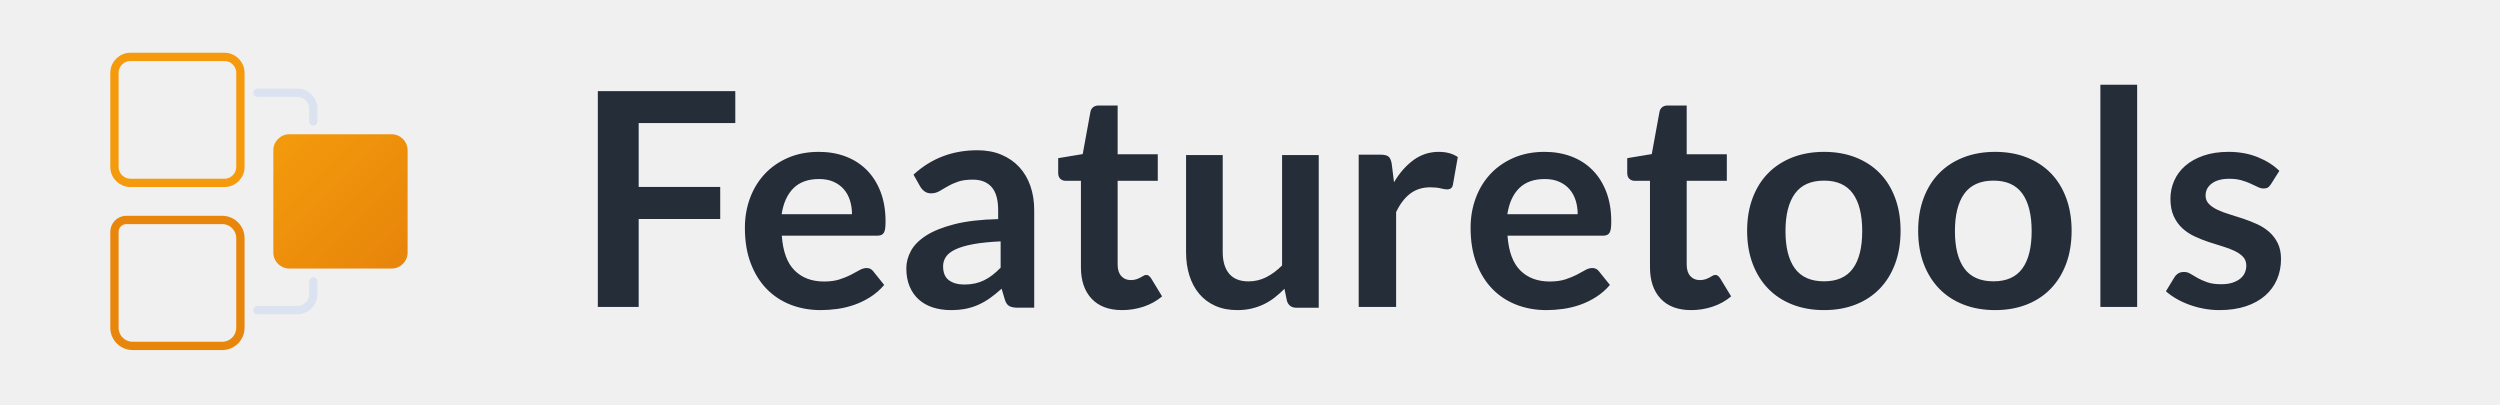
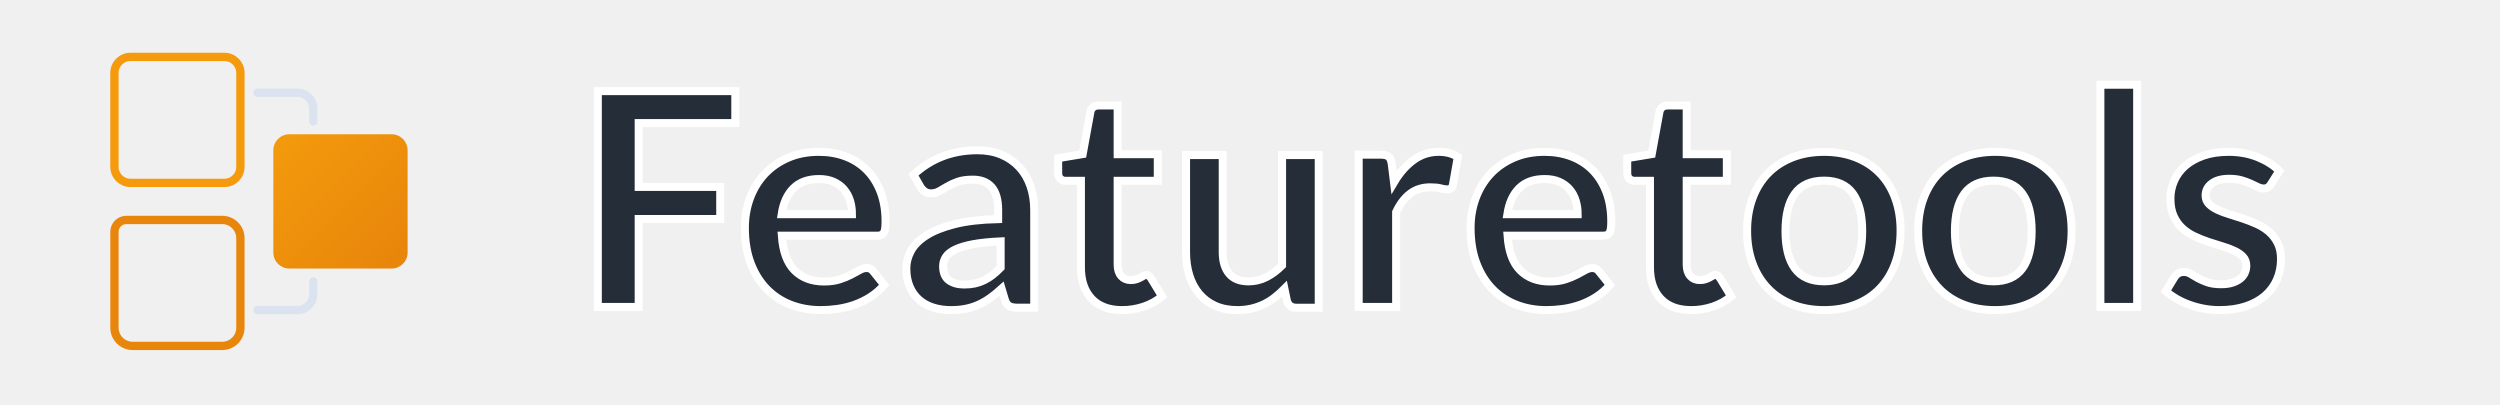
<svg xmlns="http://www.w3.org/2000/svg" width="1564px" height="253px" viewBox="0 0 1564 253" version="1.1">
  <defs>
    <linearGradient x1="0%" y1="0%" x2="100%" y2="100%" id="linearGradient-1">
      <stop stop-color="#F49B0C" offset="0%" />
      <stop stop-color="#E7840B" offset="100%" />
    </linearGradient>
  </defs>
  <g id="Featuretools-Horizontal_nav_2-alignment" stroke="none" stroke-width="1" fill="none" fill-rule="evenodd">
-     <path d="M399.555,192 L399.555,137.01 L450.57,137.01 L450.57,116.938 L399.555,116.938 L399.555,76.979 L460,76.979 L460,57 L374,57 L374,192 L399.555,192 Z M513.428,194 C516.809,194 520.3,193.75 523.9,193.251 C527.5,192.751 531.037,191.893 534.512,190.675 C537.987,189.457 541.321,187.834 544.514,185.805 C547.708,183.775 550.588,181.262 553.155,178.265 L553.155,178.265 L546.393,169.835 C545.892,169.149 545.297,168.618 544.608,168.243 C543.92,167.868 543.106,167.681 542.166,167.681 C540.726,167.681 539.239,168.118 537.705,168.992 C536.171,169.867 534.387,170.834 532.352,171.896 C530.317,172.957 527.938,173.925 525.215,174.799 C522.491,175.674 519.251,176.111 515.494,176.111 C507.856,176.111 501.72,173.8 497.086,169.18 C492.453,164.559 489.792,157.316 489.104,147.45 L489.104,147.45 L548.647,147.45 C549.711,147.45 550.588,147.31 551.276,147.029 C551.965,146.748 552.513,146.28 552.92,145.624 C553.327,144.968 553.609,144.063 553.765,142.908 C553.922,141.753 554,140.301 554,138.553 C554,131.622 552.967,125.456 550.901,120.054 C548.835,114.653 545.954,110.095 542.26,106.38 C538.566,102.665 534.168,99.839 529.065,97.904 C523.962,95.968 518.374,95 512.301,95 C505.101,95 498.636,96.249 492.907,98.746 C487.178,101.244 482.326,104.632 478.35,108.909 C474.374,113.186 471.322,118.212 469.193,123.988 C467.064,129.764 466,135.93 466,142.486 C466,150.916 467.221,158.331 469.663,164.731 C472.105,171.131 475.454,176.501 479.712,180.841 C483.969,185.18 488.978,188.458 494.739,190.675 C500.499,192.892 506.729,194 513.428,194 Z M533,134 L489,134 C490.075,126.98 492.54,121.558 496.397,117.735 C500.253,113.912 505.595,112 512.422,112 C515.899,112 518.934,112.58 521.526,113.739 C524.118,114.899 526.267,116.481 527.974,118.487 C529.681,120.493 530.945,122.828 531.767,125.491 C532.589,128.155 533,130.991 533,134 L533,134 Z M594.883,194 C598.314,194 601.433,193.717 604.24,193.152 C607.047,192.586 609.698,191.738 612.193,190.607 C614.688,189.476 617.105,188.078 619.444,186.413 C621.784,184.748 624.17,182.816 626.602,180.616 L626.602,180.616 L628.661,187.497 C629.285,189.507 630.22,190.843 631.468,191.502 C632.715,192.162 634.431,192.492 636.614,192.492 L636.614,192.492 L647,192.492 L647,131.418 C647,125.951 646.205,120.924 644.614,116.337 C643.023,111.751 640.7,107.808 637.643,104.509 C634.587,101.21 630.86,98.634 626.462,96.78 C622.064,94.927 617.058,94 611.444,94 C595.85,94 582.532,99.09 571.491,109.269 L571.491,109.269 L575.702,116.714 C576.388,117.908 577.292,118.914 578.415,119.73 C579.538,120.547 580.879,120.956 582.439,120.956 C584.31,120.956 586.025,120.516 587.585,119.636 C589.144,118.757 590.844,117.767 592.684,116.667 C594.524,115.568 596.692,114.578 599.187,113.698 C601.682,112.819 604.801,112.379 608.544,112.379 C613.721,112.379 617.667,113.934 620.38,117.044 C623.094,120.155 624.45,124.946 624.45,131.418 L624.45,131.418 L624.45,137.073 C613.534,137.324 604.396,138.392 597.035,140.277 C589.674,142.162 583.78,144.534 579.351,147.393 C574.922,150.252 571.756,153.456 569.854,157.007 C567.951,160.557 567,164.154 567,167.798 C567,172.134 567.686,175.935 569.058,179.203 C570.431,182.47 572.349,185.203 574.813,187.402 C577.277,189.602 580.224,191.251 583.655,192.351 C587.086,193.45 590.828,194 594.883,194 Z M603.238,178 C599.302,178 596.111,177.113 593.667,175.338 C591.222,173.563 590,170.616 590,166.496 C590,164.405 590.587,162.472 591.762,160.697 C592.937,158.923 594.921,157.37 597.714,156.039 C600.508,154.708 604.206,153.614 608.81,152.759 C613.413,151.903 619.143,151.317 626,151 L626,151 L626,167.447 C624.286,169.222 622.587,170.759 620.905,172.058 C619.222,173.357 617.476,174.451 615.667,175.338 C613.857,176.225 611.937,176.891 609.905,177.335 C607.873,177.778 605.651,178 603.238,178 Z M701.986,194 C706.635,194 711.13,193.276 715.469,191.829 C719.809,190.382 723.652,188.242 727,185.41 L727,185.41 L720.119,174.083 C719.623,173.39 719.158,172.871 718.724,172.525 C718.29,172.179 717.732,172.006 717.05,172.006 C716.492,172.006 715.934,172.179 715.376,172.525 C714.818,172.871 714.183,173.233 713.47,173.611 C712.757,173.988 711.92,174.35 710.959,174.696 C709.998,175.042 708.805,175.215 707.379,175.215 C704.899,175.215 702.916,174.366 701.428,172.667 C699.94,170.968 699.196,168.608 699.196,165.587 L699.196,165.587 L699.196,113.103 L724.303,113.103 L724.303,96.49 L699.196,96.49 L699.196,66 L687.293,66 C685.929,66 684.798,66.346 683.899,67.038 C683,67.731 682.427,68.706 682.179,69.965 L682.179,69.965 L677.343,96.395 L662,98.944 L662,108.195 C662,109.831 662.449,111.058 663.348,111.876 C664.247,112.694 665.317,113.103 666.557,113.103 L666.557,113.103 L676.227,113.103 L676.227,167.192 C676.227,175.561 678.459,182.122 682.923,186.873 C687.386,191.624 693.741,194 701.986,194 Z M774.123,194 C777.28,194 780.235,193.674 782.989,193.023 C785.744,192.371 788.312,191.471 790.695,190.323 C793.078,189.175 795.322,187.778 797.426,186.134 C799.531,184.489 801.573,182.674 803.554,180.688 L803.554,180.688 L805.132,188.321 C806.06,191.114 808.01,192.511 810.981,192.511 L810.981,192.511 L825,192.511 L825,97 L802.068,97 L802.068,166.073 C798.974,169.176 795.693,171.612 792.227,173.381 C788.761,175.149 785.047,176.034 781.086,176.034 C775.701,176.034 771.663,174.436 768.97,171.239 C766.278,168.043 764.932,163.528 764.932,157.695 L764.932,157.695 L764.932,97 L742,97 L742,157.695 C742,163.032 742.696,167.919 744.089,172.357 C745.482,176.794 747.54,180.626 750.263,183.853 C752.986,187.08 756.344,189.578 760.336,191.347 C764.328,193.116 768.924,194 774.123,194 Z M873.416,192 L873.416,132.686 C875.818,127.612 878.756,123.76 882.232,121.13 C885.708,118.5 889.88,117.185 894.746,117.185 C897.464,117.185 899.644,117.401 901.287,117.834 C902.931,118.268 904.226,118.484 905.174,118.484 C906.249,118.484 907.102,118.252 907.734,117.788 C908.366,117.324 908.777,116.535 908.966,115.421 L908.966,115.421 L912,98.249 C908.84,96.083 904.858,95 900.055,95 C894.241,95 888.995,96.702 884.318,100.105 C879.641,103.509 875.565,108.15 872.089,114.029 L872.089,114.029 L870.667,102.519 C870.351,100.415 869.719,98.93 868.771,98.063 C867.823,97.197 866.148,96.764 863.746,96.764 L863.746,96.764 L850,96.764 L850,192 L873.416,192 Z M967.428,194 C970.809,194 974.3,193.75 977.9,193.251 C981.5,192.751 985.037,191.893 988.512,190.675 C991.987,189.457 995.321,187.834 998.514,185.805 C1001.708,183.775 1004.588,181.262 1007.155,178.265 L1007.155,178.265 L1000.393,169.835 C999.892,169.149 999.297,168.618 998.608,168.243 C997.92,167.868 997.106,167.681 996.166,167.681 C994.726,167.681 993.239,168.118 991.705,168.992 C990.171,169.867 988.387,170.834 986.352,171.896 C984.317,172.957 981.938,173.925 979.215,174.799 C976.491,175.674 973.251,176.111 969.494,176.111 C961.856,176.111 955.72,173.8 951.086,169.18 C946.453,164.559 943.792,157.316 943.104,147.45 L943.104,147.45 L1002.647,147.45 C1003.711,147.45 1004.588,147.31 1005.276,147.029 C1005.965,146.748 1006.513,146.28 1006.92,145.624 C1007.327,144.968 1007.609,144.063 1007.765,142.908 C1007.922,141.753 1008,140.301 1008,138.553 C1008,131.622 1006.967,125.456 1004.901,120.054 C1002.835,114.653 999.954,110.095 996.26,106.38 C992.566,102.665 988.168,99.839 983.065,97.904 C977.962,95.968 972.374,95 966.301,95 C959.101,95 952.636,96.249 946.907,98.746 C941.178,101.244 936.326,104.632 932.35,108.909 C928.374,113.186 925.322,118.212 923.193,123.988 C921.064,129.764 920,135.93 920,142.486 C920,150.916 921.221,158.331 923.663,164.731 C926.105,171.131 929.454,176.501 933.712,180.841 C937.969,185.18 942.978,188.458 948.739,190.675 C954.499,192.892 960.729,194 967.428,194 Z M987,134 L943,134 C944.075,126.98 946.54,121.558 950.397,117.735 C954.253,113.912 959.595,112 966.422,112 C969.899,112 972.934,112.58 975.526,113.739 C978.118,114.899 980.267,116.481 981.974,118.487 C983.681,120.493 984.945,122.828 985.767,125.491 C986.589,128.155 987,130.991 987,134 L987,134 Z M1057.986,194 C1062.635,194 1067.13,193.276 1071.469,191.829 C1075.809,190.382 1079.652,188.242 1083,185.41 L1083,185.41 L1076.119,174.083 C1075.623,173.39 1075.158,172.871 1074.724,172.525 C1074.29,172.179 1073.732,172.006 1073.05,172.006 C1072.492,172.006 1071.934,172.179 1071.376,172.525 C1070.818,172.871 1070.183,173.233 1069.47,173.611 C1068.757,173.988 1067.92,174.35 1066.959,174.696 C1065.998,175.042 1064.805,175.215 1063.379,175.215 C1060.899,175.215 1058.916,174.366 1057.428,172.667 C1055.94,170.968 1055.196,168.608 1055.196,165.587 L1055.196,165.587 L1055.196,113.103 L1080.303,113.103 L1080.303,96.49 L1055.196,96.49 L1055.196,66 L1043.293,66 C1041.929,66 1040.798,66.346 1039.899,67.038 C1039,67.731 1038.427,68.706 1038.179,69.965 L1038.179,69.965 L1033.343,96.395 L1018,98.944 L1018,108.195 C1018,109.831 1018.449,111.058 1019.348,111.876 C1020.247,112.694 1021.317,113.103 1022.557,113.103 L1022.557,113.103 L1032.227,113.103 L1032.227,167.192 C1032.227,175.561 1034.459,182.122 1038.923,186.873 C1043.386,191.624 1049.741,194 1057.986,194 Z M1141.142,194 C1148.393,194 1154.966,192.845 1160.862,190.535 C1166.758,188.224 1171.786,184.915 1175.948,180.606 C1180.109,176.298 1183.325,171.084 1185.595,164.965 C1187.865,158.846 1189,151.977 1189,144.36 C1189,136.804 1187.865,129.967 1185.595,123.848 C1183.325,117.728 1180.109,112.546 1175.948,108.3 C1171.786,104.054 1166.758,100.776 1160.862,98.465 C1154.966,96.155 1148.393,95 1141.142,95 C1133.891,95 1127.301,96.155 1121.374,98.465 C1115.447,100.776 1110.387,104.054 1106.194,108.3 C1102.001,112.546 1098.754,117.728 1096.452,123.848 C1094.151,129.967 1093,136.804 1093,144.36 C1093,151.977 1094.151,158.846 1096.452,164.965 C1098.754,171.084 1102.001,176.298 1106.194,180.606 C1110.387,184.915 1115.447,188.224 1121.374,190.535 C1127.301,192.845 1133.891,194 1141.142,194 Z M1141.143,176 C1132.905,176 1126.822,173.321 1122.893,167.962 C1118.964,162.604 1117,154.814 1117,144.593 C1117,134.372 1118.964,126.551 1122.893,121.131 C1126.822,115.71 1132.905,113 1141.143,113 C1149.253,113 1155.257,115.695 1159.154,121.084 C1163.051,126.473 1165,134.31 1165,144.593 C1165,154.876 1163.051,162.681 1159.154,168.009 C1155.257,173.336 1149.253,176 1141.143,176 Z M1248.142,194 C1255.393,194 1261.966,192.845 1267.862,190.535 C1273.758,188.224 1278.786,184.915 1282.948,180.606 C1287.109,176.298 1290.325,171.084 1292.595,164.965 C1294.865,158.846 1296,151.977 1296,144.36 C1296,136.804 1294.865,129.967 1292.595,123.848 C1290.325,117.728 1287.109,112.546 1282.948,108.3 C1278.786,104.054 1273.758,100.776 1267.862,98.465 C1261.966,96.155 1255.393,95 1248.142,95 C1240.891,95 1234.301,96.155 1228.374,98.465 C1222.447,100.776 1217.387,104.054 1213.194,108.3 C1209.001,112.546 1205.754,117.728 1203.452,123.848 C1201.151,129.967 1200,136.804 1200,144.36 C1200,151.977 1201.151,158.846 1203.452,164.965 C1205.754,171.084 1209.001,176.298 1213.194,180.606 C1217.387,184.915 1222.447,188.224 1228.374,190.535 C1234.301,192.845 1240.891,194 1248.142,194 Z M1247.143,176 C1238.905,176 1232.822,173.321 1228.893,167.962 C1224.964,162.604 1223,154.814 1223,144.593 C1223,134.372 1224.964,126.551 1228.893,121.131 C1232.822,115.71 1238.905,113 1247.143,113 C1255.253,113 1261.257,115.695 1265.154,121.084 C1269.051,126.473 1271,134.31 1271,144.593 C1271,154.876 1269.051,162.681 1265.154,168.009 C1261.257,173.336 1255.253,176 1247.143,176 Z M1337,192 L1337,53 L1314,53 L1314,192 L1337,192 Z M1388.462,194 C1394.666,194 1400.164,193.205 1404.958,191.614 C1409.752,190.023 1413.778,187.809 1417.037,184.97 C1420.295,182.132 1422.77,178.763 1424.462,174.864 C1426.154,170.966 1427,166.708 1427,162.092 C1427,158.224 1426.326,154.918 1424.979,152.173 C1423.632,149.428 1421.846,147.073 1419.621,145.108 C1417.397,143.143 1414.875,141.521 1412.055,140.242 C1409.235,138.964 1406.352,137.825 1403.407,136.827 C1400.462,135.829 1397.58,134.909 1394.76,134.067 C1391.94,133.224 1389.418,132.273 1387.193,131.213 C1384.969,130.152 1383.183,128.92 1381.836,127.517 C1380.488,126.113 1379.815,124.382 1379.815,122.323 C1379.815,119.204 1381.131,116.678 1383.762,114.744 C1386.394,112.81 1389.997,111.843 1394.572,111.843 C1397.517,111.843 1400.071,112.155 1402.232,112.779 C1404.394,113.403 1406.321,114.104 1408.013,114.884 C1409.705,115.664 1411.193,116.366 1412.478,116.99 C1413.762,117.613 1414.969,117.925 1416.097,117.925 C1417.162,117.925 1418.039,117.723 1418.728,117.317 C1419.418,116.912 1420.076,116.21 1420.702,115.212 L1420.702,115.212 L1425.966,106.884 C1422.332,103.328 1417.789,100.458 1412.337,98.275 C1406.885,96.092 1400.838,95 1394.196,95 C1388.243,95 1382.995,95.795 1378.452,97.386 C1373.909,98.977 1370.117,101.098 1367.078,103.749 C1364.039,106.4 1361.736,109.504 1360.17,113.06 C1358.603,116.615 1357.82,120.358 1357.82,124.288 C1357.82,128.53 1358.493,132.148 1359.841,135.143 C1361.188,138.137 1362.974,140.664 1365.198,142.722 C1367.423,144.781 1369.961,146.481 1372.812,147.822 C1375.663,149.163 1378.577,150.333 1381.554,151.331 C1384.53,152.329 1387.444,153.249 1390.295,154.091 C1393.146,154.933 1395.684,155.885 1397.909,156.945 C1400.133,158.006 1401.919,159.253 1403.266,160.688 C1404.614,162.123 1405.287,163.963 1405.287,166.209 C1405.287,167.706 1404.99,169.156 1404.394,170.56 C1403.799,171.964 1402.859,173.196 1401.574,174.256 C1400.29,175.317 1398.661,176.174 1396.687,176.829 C1394.713,177.484 1392.347,177.812 1389.59,177.812 C1386.081,177.812 1383.183,177.406 1380.896,176.595 C1378.608,175.784 1376.619,174.911 1374.927,173.975 C1373.235,173.04 1371.747,172.166 1370.462,171.355 C1369.178,170.544 1367.815,170.139 1366.373,170.139 C1364.932,170.139 1363.742,170.42 1362.802,170.981 C1361.862,171.543 1361.047,172.353 1360.358,173.414 L1360.358,173.414 L1355,182.21 C1356.88,183.894 1359.057,185.454 1361.533,186.888 C1364.008,188.323 1366.702,189.571 1369.616,190.631 C1372.53,191.692 1375.569,192.518 1378.734,193.111 C1381.898,193.704 1385.141,194 1388.462,194 Z" id="Featuretools" fill="#252D39" fill-rule="nonzero" />
+     <path d="M399.555,192 L399.555,137.01 L450.57,137.01 L450.57,116.938 L399.555,116.938 L399.555,76.979 L460,76.979 L460,57 L374,57 L374,192 L399.555,192 Z M513.428,194 C516.809,194 520.3,193.75 523.9,193.251 C527.5,192.751 531.037,191.893 534.512,190.675 C537.987,189.457 541.321,187.834 544.514,185.805 C547.708,183.775 550.588,181.262 553.155,178.265 L553.155,178.265 L546.393,169.835 C545.892,169.149 545.297,168.618 544.608,168.243 C543.92,167.868 543.106,167.681 542.166,167.681 C540.726,167.681 539.239,168.118 537.705,168.992 C536.171,169.867 534.387,170.834 532.352,171.896 C530.317,172.957 527.938,173.925 525.215,174.799 C522.491,175.674 519.251,176.111 515.494,176.111 C507.856,176.111 501.72,173.8 497.086,169.18 C492.453,164.559 489.792,157.316 489.104,147.45 L489.104,147.45 L548.647,147.45 C549.711,147.45 550.588,147.31 551.276,147.029 C551.965,146.748 552.513,146.28 552.92,145.624 C553.327,144.968 553.609,144.063 553.765,142.908 C553.922,141.753 554,140.301 554,138.553 C554,131.622 552.967,125.456 550.901,120.054 C548.835,114.653 545.954,110.095 542.26,106.38 C538.566,102.665 534.168,99.839 529.065,97.904 C523.962,95.968 518.374,95 512.301,95 C505.101,95 498.636,96.249 492.907,98.746 C487.178,101.244 482.326,104.632 478.35,108.909 C474.374,113.186 471.322,118.212 469.193,123.988 C467.064,129.764 466,135.93 466,142.486 C466,150.916 467.221,158.331 469.663,164.731 C472.105,171.131 475.454,176.501 479.712,180.841 C483.969,185.18 488.978,188.458 494.739,190.675 C500.499,192.892 506.729,194 513.428,194 Z M533,134 L489,134 C490.075,126.98 492.54,121.558 496.397,117.735 C500.253,113.912 505.595,112 512.422,112 C515.899,112 518.934,112.58 521.526,113.739 C524.118,114.899 526.267,116.481 527.974,118.487 C529.681,120.493 530.945,122.828 531.767,125.491 C532.589,128.155 533,130.991 533,134 L533,134 Z M594.883,194 C598.314,194 601.433,193.717 604.24,193.152 C607.047,192.586 609.698,191.738 612.193,190.607 C614.688,189.476 617.105,188.078 619.444,186.413 C621.784,184.748 624.17,182.816 626.602,180.616 L626.602,180.616 L628.661,187.497 C629.285,189.507 630.22,190.843 631.468,191.502 C632.715,192.162 634.431,192.492 636.614,192.492 L636.614,192.492 L647,192.492 L647,131.418 C647,125.951 646.205,120.924 644.614,116.337 C643.023,111.751 640.7,107.808 637.643,104.509 C634.587,101.21 630.86,98.634 626.462,96.78 C622.064,94.927 617.058,94 611.444,94 C595.85,94 582.532,99.09 571.491,109.269 L571.491,109.269 L575.702,116.714 C576.388,117.908 577.292,118.914 578.415,119.73 C579.538,120.547 580.879,120.956 582.439,120.956 C584.31,120.956 586.025,120.516 587.585,119.636 C589.144,118.757 590.844,117.767 592.684,116.667 C594.524,115.568 596.692,114.578 599.187,113.698 C601.682,112.819 604.801,112.379 608.544,112.379 C613.721,112.379 617.667,113.934 620.38,117.044 C623.094,120.155 624.45,124.946 624.45,131.418 L624.45,131.418 L624.45,137.073 C613.534,137.324 604.396,138.392 597.035,140.277 C589.674,142.162 583.78,144.534 579.351,147.393 C574.922,150.252 571.756,153.456 569.854,157.007 C567.951,160.557 567,164.154 567,167.798 C567,172.134 567.686,175.935 569.058,179.203 C570.431,182.47 572.349,185.203 574.813,187.402 C577.277,189.602 580.224,191.251 583.655,192.351 C587.086,193.45 590.828,194 594.883,194 Z M603.238,178 C599.302,178 596.111,177.113 593.667,175.338 C591.222,173.563 590,170.616 590,166.496 C590,164.405 590.587,162.472 591.762,160.697 C592.937,158.923 594.921,157.37 597.714,156.039 C600.508,154.708 604.206,153.614 608.81,152.759 C613.413,151.903 619.143,151.317 626,151 L626,151 L626,167.447 C624.286,169.222 622.587,170.759 620.905,172.058 C619.222,173.357 617.476,174.451 615.667,175.338 C613.857,176.225 611.937,176.891 609.905,177.335 C607.873,177.778 605.651,178 603.238,178 Z M701.986,194 C706.635,194 711.13,193.276 715.469,191.829 C719.809,190.382 723.652,188.242 727,185.41 L727,185.41 L720.119,174.083 C719.623,173.39 719.158,172.871 718.724,172.525 C718.29,172.179 717.732,172.006 717.05,172.006 C716.492,172.006 715.934,172.179 715.376,172.525 C714.818,172.871 714.183,173.233 713.47,173.611 C712.757,173.988 711.92,174.35 710.959,174.696 C709.998,175.042 708.805,175.215 707.379,175.215 C704.899,175.215 702.916,174.366 701.428,172.667 C699.94,170.968 699.196,168.608 699.196,165.587 L699.196,165.587 L699.196,113.103 L724.303,113.103 L724.303,96.49 L699.196,96.49 L699.196,66 L687.293,66 C685.929,66 684.798,66.346 683.899,67.038 C683,67.731 682.427,68.706 682.179,69.965 L682.179,69.965 L677.343,96.395 L662,98.944 L662,108.195 C662,109.831 662.449,111.058 663.348,111.876 C664.247,112.694 665.317,113.103 666.557,113.103 L666.557,113.103 L676.227,113.103 L676.227,167.192 C676.227,175.561 678.459,182.122 682.923,186.873 C687.386,191.624 693.741,194 701.986,194 Z M774.123,194 C777.28,194 780.235,193.674 782.989,193.023 C785.744,192.371 788.312,191.471 790.695,190.323 C793.078,189.175 795.322,187.778 797.426,186.134 C799.531,184.489 801.573,182.674 803.554,180.688 L803.554,180.688 L805.132,188.321 C806.06,191.114 808.01,192.511 810.981,192.511 L810.981,192.511 L825,192.511 L825,97 L802.068,97 L802.068,166.073 C798.974,169.176 795.693,171.612 792.227,173.381 C788.761,175.149 785.047,176.034 781.086,176.034 C775.701,176.034 771.663,174.436 768.97,171.239 C766.278,168.043 764.932,163.528 764.932,157.695 L764.932,157.695 L764.932,97 L742,97 L742,157.695 C742,163.032 742.696,167.919 744.089,172.357 C745.482,176.794 747.54,180.626 750.263,183.853 C752.986,187.08 756.344,189.578 760.336,191.347 C764.328,193.116 768.924,194 774.123,194 Z M873.416,192 L873.416,132.686 C875.818,127.612 878.756,123.76 882.232,121.13 C885.708,118.5 889.88,117.185 894.746,117.185 C897.464,117.185 899.644,117.401 901.287,117.834 C902.931,118.268 904.226,118.484 905.174,118.484 C906.249,118.484 907.102,118.252 907.734,117.788 C908.366,117.324 908.777,116.535 908.966,115.421 L908.966,115.421 L912,98.249 C908.84,96.083 904.858,95 900.055,95 C894.241,95 888.995,96.702 884.318,100.105 C879.641,103.509 875.565,108.15 872.089,114.029 L872.089,114.029 L870.667,102.519 C870.351,100.415 869.719,98.93 868.771,98.063 C867.823,97.197 866.148,96.764 863.746,96.764 L863.746,96.764 L850,96.764 L850,192 L873.416,192 Z M967.428,194 C970.809,194 974.3,193.75 977.9,193.251 C981.5,192.751 985.037,191.893 988.512,190.675 C991.987,189.457 995.321,187.834 998.514,185.805 C1001.708,183.775 1004.588,181.262 1007.155,178.265 L1007.155,178.265 L1000.393,169.835 C999.892,169.149 999.297,168.618 998.608,168.243 C997.92,167.868 997.106,167.681 996.166,167.681 C994.726,167.681 993.239,168.118 991.705,168.992 C990.171,169.867 988.387,170.834 986.352,171.896 C984.317,172.957 981.938,173.925 979.215,174.799 C976.491,175.674 973.251,176.111 969.494,176.111 C961.856,176.111 955.72,173.8 951.086,169.18 C946.453,164.559 943.792,157.316 943.104,147.45 L943.104,147.45 L1002.647,147.45 C1003.711,147.45 1004.588,147.31 1005.276,147.029 C1005.965,146.748 1006.513,146.28 1006.92,145.624 C1007.327,144.968 1007.609,144.063 1007.765,142.908 C1007.922,141.753 1008,140.301 1008,138.553 C1008,131.622 1006.967,125.456 1004.901,120.054 C1002.835,114.653 999.954,110.095 996.26,106.38 C992.566,102.665 988.168,99.839 983.065,97.904 C977.962,95.968 972.374,95 966.301,95 C959.101,95 952.636,96.249 946.907,98.746 C941.178,101.244 936.326,104.632 932.35,108.909 C928.374,113.186 925.322,118.212 923.193,123.988 C921.064,129.764 920,135.93 920,142.486 C920,150.916 921.221,158.331 923.663,164.731 C926.105,171.131 929.454,176.501 933.712,180.841 C937.969,185.18 942.978,188.458 948.739,190.675 C954.499,192.892 960.729,194 967.428,194 Z M987,134 L943,134 C944.075,126.98 946.54,121.558 950.397,117.735 C954.253,113.912 959.595,112 966.422,112 C969.899,112 972.934,112.58 975.526,113.739 C978.118,114.899 980.267,116.481 981.974,118.487 C983.681,120.493 984.945,122.828 985.767,125.491 C986.589,128.155 987,130.991 987,134 L987,134 Z M1057.986,194 C1062.635,194 1067.13,193.276 1071.469,191.829 C1075.809,190.382 1079.652,188.242 1083,185.41 L1083,185.41 L1076.119,174.083 C1075.623,173.39 1075.158,172.871 1074.724,172.525 C1074.29,172.179 1073.732,172.006 1073.05,172.006 C1072.492,172.006 1071.934,172.179 1071.376,172.525 C1070.818,172.871 1070.183,173.233 1069.47,173.611 C1068.757,173.988 1067.92,174.35 1066.959,174.696 C1065.998,175.042 1064.805,175.215 1063.379,175.215 C1060.899,175.215 1058.916,174.366 1057.428,172.667 C1055.94,170.968 1055.196,168.608 1055.196,165.587 L1055.196,165.587 L1055.196,113.103 L1080.303,113.103 L1080.303,96.49 L1055.196,96.49 L1055.196,66 L1043.293,66 C1041.929,66 1040.798,66.346 1039.899,67.038 C1039,67.731 1038.427,68.706 1038.179,69.965 L1038.179,69.965 L1033.343,96.395 L1018,98.944 L1018,108.195 C1018,109.831 1018.449,111.058 1019.348,111.876 C1020.247,112.694 1021.317,113.103 1022.557,113.103 L1022.557,113.103 L1032.227,113.103 L1032.227,167.192 C1032.227,175.561 1034.459,182.122 1038.923,186.873 C1043.386,191.624 1049.741,194 1057.986,194 Z M1141.142,194 C1148.393,194 1154.966,192.845 1160.862,190.535 C1166.758,188.224 1171.786,184.915 1175.948,180.606 C1180.109,176.298 1183.325,171.084 1185.595,164.965 C1187.865,158.846 1189,151.977 1189,144.36 C1189,136.804 1187.865,129.967 1185.595,123.848 C1183.325,117.728 1180.109,112.546 1175.948,108.3 C1171.786,104.054 1166.758,100.776 1160.862,98.465 C1154.966,96.155 1148.393,95 1141.142,95 C1133.891,95 1127.301,96.155 1121.374,98.465 C1115.447,100.776 1110.387,104.054 1106.194,108.3 C1102.001,112.546 1098.754,117.728 1096.452,123.848 C1094.151,129.967 1093,136.804 1093,144.36 C1093,151.977 1094.151,158.846 1096.452,164.965 C1098.754,171.084 1102.001,176.298 1106.194,180.606 C1110.387,184.915 1115.447,188.224 1121.374,190.535 C1127.301,192.845 1133.891,194 1141.142,194 Z M1141.143,176 C1132.905,176 1126.822,173.321 1122.893,167.962 C1118.964,162.604 1117,154.814 1117,144.593 C1117,134.372 1118.964,126.551 1122.893,121.131 C1126.822,115.71 1132.905,113 1141.143,113 C1149.253,113 1155.257,115.695 1159.154,121.084 C1163.051,126.473 1165,134.31 1165,144.593 C1165,154.876 1163.051,162.681 1159.154,168.009 C1155.257,173.336 1149.253,176 1141.143,176 Z M1248.142,194 C1255.393,194 1261.966,192.845 1267.862,190.535 C1273.758,188.224 1278.786,184.915 1282.948,180.606 C1287.109,176.298 1290.325,171.084 1292.595,164.965 C1294.865,158.846 1296,151.977 1296,144.36 C1296,136.804 1294.865,129.967 1292.595,123.848 C1290.325,117.728 1287.109,112.546 1282.948,108.3 C1278.786,104.054 1273.758,100.776 1267.862,98.465 C1261.966,96.155 1255.393,95 1248.142,95 C1240.891,95 1234.301,96.155 1228.374,98.465 C1222.447,100.776 1217.387,104.054 1213.194,108.3 C1209.001,112.546 1205.754,117.728 1203.452,123.848 C1201.151,129.967 1200,136.804 1200,144.36 C1200,151.977 1201.151,158.846 1203.452,164.965 C1205.754,171.084 1209.001,176.298 1213.194,180.606 C1217.387,184.915 1222.447,188.224 1228.374,190.535 C1234.301,192.845 1240.891,194 1248.142,194 Z M1247.143,176 C1238.905,176 1232.822,173.321 1228.893,167.962 C1224.964,162.604 1223,154.814 1223,144.593 C1223,134.372 1224.964,126.551 1228.893,121.131 C1232.822,115.71 1238.905,113 1247.143,113 C1255.253,113 1261.257,115.695 1265.154,121.084 C1269.051,126.473 1271,134.31 1271,144.593 C1271,154.876 1269.051,162.681 1265.154,168.009 C1261.257,173.336 1255.253,176 1247.143,176 Z M1337,192 L1337,53 L1314,53 L1314,192 L1337,192 Z M1388.462,194 C1394.666,194 1400.164,193.205 1404.958,191.614 C1409.752,190.023 1413.778,187.809 1417.037,184.97 C1420.295,182.132 1422.77,178.763 1424.462,174.864 C1426.154,170.966 1427,166.708 1427,162.092 C1427,158.224 1426.326,154.918 1424.979,152.173 C1423.632,149.428 1421.846,147.073 1419.621,145.108 C1417.397,143.143 1414.875,141.521 1412.055,140.242 C1409.235,138.964 1406.352,137.825 1403.407,136.827 C1400.462,135.829 1397.58,134.909 1394.76,134.067 C1391.94,133.224 1389.418,132.273 1387.193,131.213 C1384.969,130.152 1383.183,128.92 1381.836,127.517 C1380.488,126.113 1379.815,124.382 1379.815,122.323 C1379.815,119.204 1381.131,116.678 1383.762,114.744 C1386.394,112.81 1389.997,111.843 1394.572,111.843 C1397.517,111.843 1400.071,112.155 1402.232,112.779 C1404.394,113.403 1406.321,114.104 1408.013,114.884 C1409.705,115.664 1411.193,116.366 1412.478,116.99 C1413.762,117.613 1414.969,117.925 1416.097,117.925 C1417.162,117.925 1418.039,117.723 1418.728,117.317 C1419.418,116.912 1420.076,116.21 1420.702,115.212 L1420.702,115.212 L1425.966,106.884 C1422.332,103.328 1417.789,100.458 1412.337,98.275 C1406.885,96.092 1400.838,95 1394.196,95 C1388.243,95 1382.995,95.795 1378.452,97.386 C1373.909,98.977 1370.117,101.098 1367.078,103.749 C1364.039,106.4 1361.736,109.504 1360.17,113.06 C1358.603,116.615 1357.82,120.358 1357.82,124.288 C1357.82,128.53 1358.493,132.148 1359.841,135.143 C1361.188,138.137 1362.974,140.664 1365.198,142.722 C1367.423,144.781 1369.961,146.481 1372.812,147.822 C1375.663,149.163 1378.577,150.333 1381.554,151.331 C1384.53,152.329 1387.444,153.249 1390.295,154.091 C1393.146,154.933 1395.684,155.885 1397.909,156.945 C1400.133,158.006 1401.919,159.253 1403.266,160.688 C1404.614,162.123 1405.287,163.963 1405.287,166.209 C1405.287,167.706 1404.99,169.156 1404.394,170.56 C1403.799,171.964 1402.859,173.196 1401.574,174.256 C1400.29,175.317 1398.661,176.174 1396.687,176.829 C1394.713,177.484 1392.347,177.812 1389.59,177.812 C1386.081,177.812 1383.183,177.406 1380.896,176.595 C1378.608,175.784 1376.619,174.911 1374.927,173.975 C1373.235,173.04 1371.747,172.166 1370.462,171.355 C1369.178,170.544 1367.815,170.139 1366.373,170.139 C1364.932,170.139 1363.742,170.42 1362.802,170.981 C1361.862,171.543 1361.047,172.353 1360.358,173.414 L1360.358,173.414 L1355,182.21 C1356.88,183.894 1359.057,185.454 1361.533,186.888 C1364.008,188.323 1366.702,189.571 1369.616,190.631 C1372.53,191.692 1375.569,192.518 1378.734,193.111 C1381.898,193.704 1385.141,194 1388.462,194 Z" id="Featuretools" stroke="white" stroke-width="5" fill="#252D39" fill-rule="nonzero" />
    <g id="Group" transform="translate(69, 33)">
      <g id="Group-4" transform="translate(92.00001, 25)" stroke="#DCE3F0" stroke-linecap="round" stroke-width="5.2">
        <path d="M-5.00679016e-06,0 L25,0 C30.523,-1.01453063e-15 35,4.477 35,10 L35,18 L35,18" id="Path-2-Copy-6" />
        <path d="M-5.00679016e-06,118 L25,118 C30.523,118 35,122.477 35,128 L35,136 L35,136" id="Path-2-Copy-6" transform="translate(17.49999, 127) scale(1, -1) translate(-17.49999, -127) " />
      </g>
      <rect id="Rectangle-Copy-42" fill="url(#linearGradient-1)" x="102" y="51" width="84" height="84" rx="10" />
      <rect id="Rectangle-Copy-5" stroke="#F49A0C" stroke-width="5.2" x="2.6" y="2.6" width="78.8" height="78.8" rx="10" />
      <path d="M70,104.6 C73.148,104.6 75.998,105.876 78.061,107.939 C80.124,110.002 81.4,112.852 81.4,116 L81.4,116 L81.4,172 C81.4,175.148 80.124,177.998 78.061,180.061 C75.998,182.124 73.148,183.4 70,183.4 L70,183.4 L14,183.4 C10.852,183.4 8.002,182.124 5.939,180.061 C3.876,177.998 2.6,175.148 2.6,172 L2.6,172 L2.6,112 C2.6,109.957 3.428,108.107 4.767,106.767 C6.107,105.428 7.957,104.6 10,104.6 L10,104.6 Z" id="Rectangle-Copy-43" stroke="#E8860B" stroke-width="5.2" />
    </g>
  </g>
</svg>
